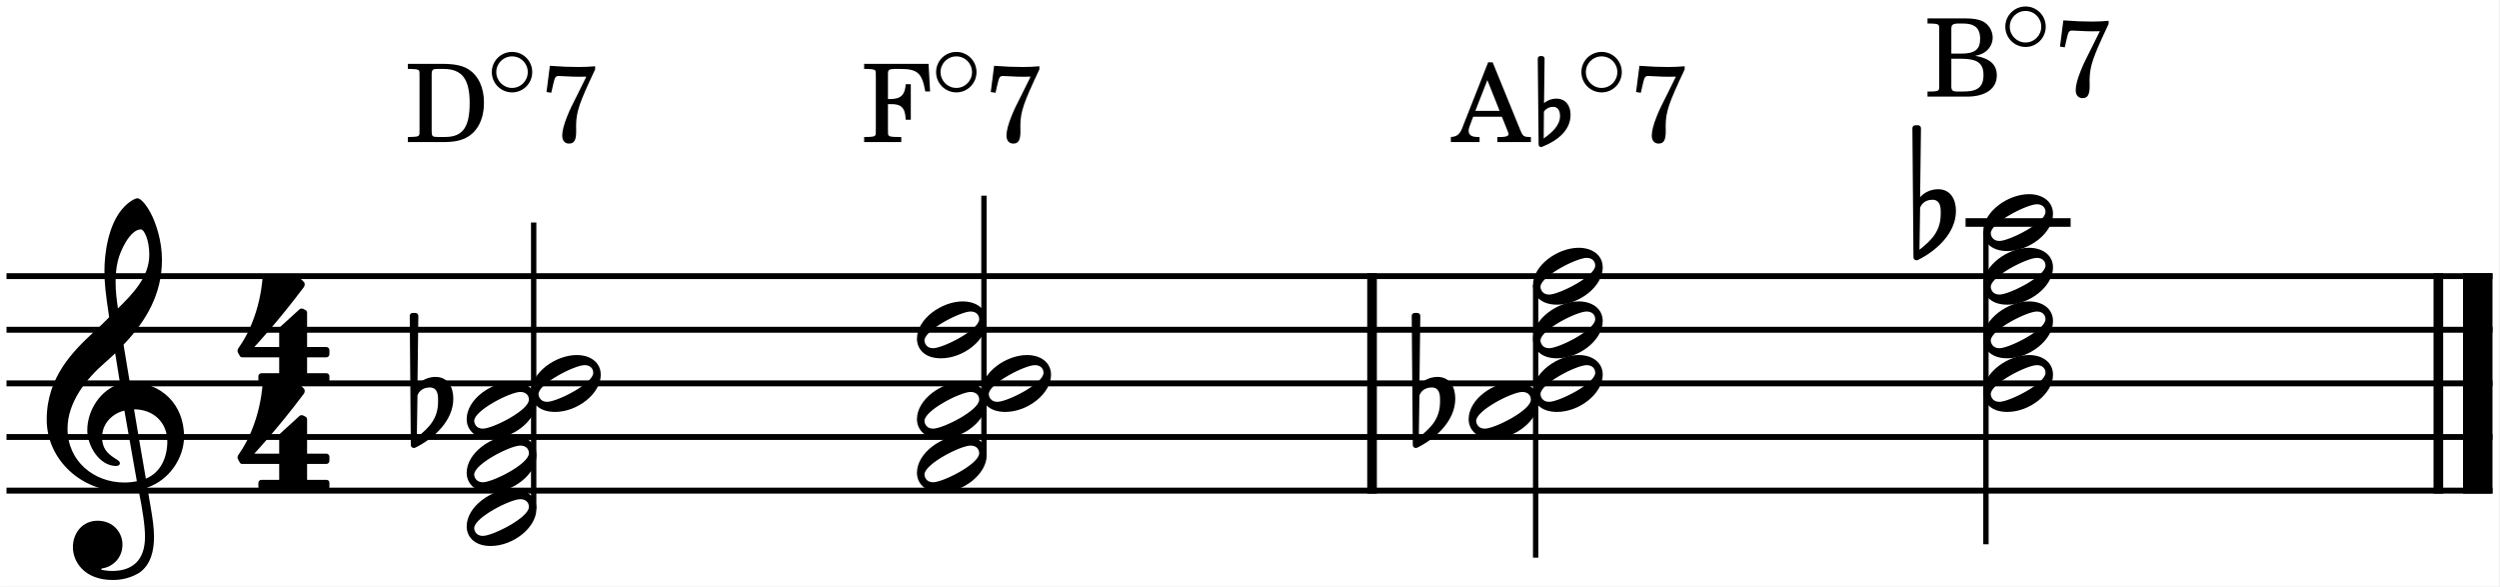
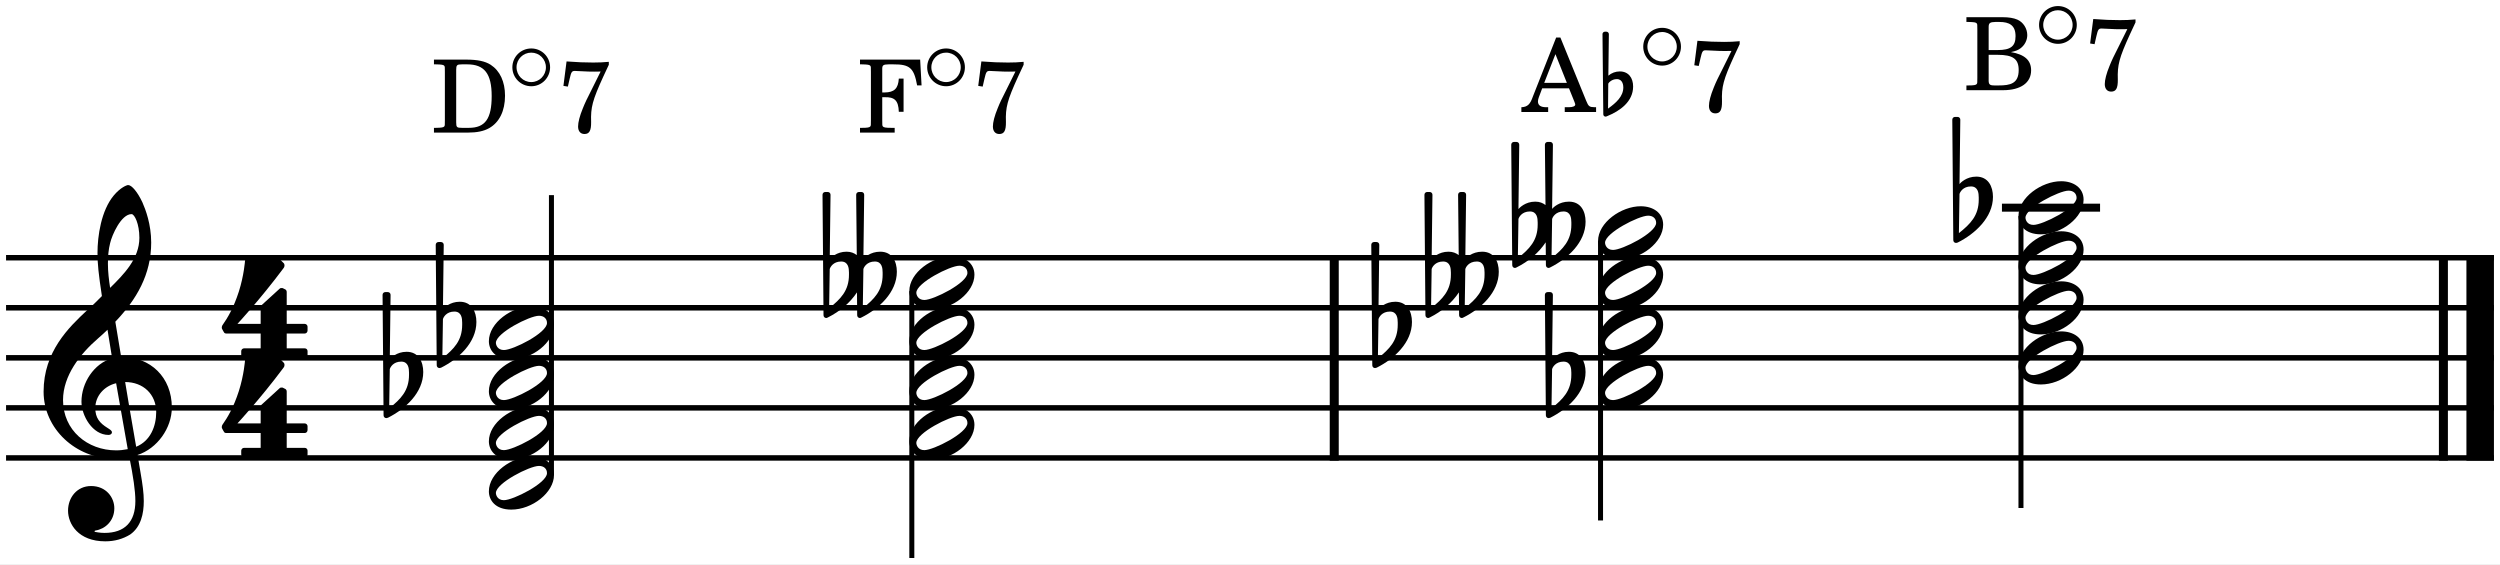
- <svg xmlns="http://www.w3.org/2000/svg" width="81.583mm" height="19.135mm" viewBox="0 0 3854.31 904.031" version="1.2" baseProfile="full">
-   <path class="" fill="#ffffff" fill-rule="evenodd" d="M0,0 L3854.31,0 L3854.31,904.031 L0,904.031 L0,0 " />
-   <polyline class="StaffLines" fill="none" stroke="#000000" stroke-width="9.09" stroke-linejoin="bevel" points="10,425.72 3844.31,425.72" />
-   <polyline class="StaffLines" fill="none" stroke="#000000" stroke-width="9.09" stroke-linejoin="bevel" points="10,508.398 3844.31,508.398" />
-   <polyline class="StaffLines" fill="none" stroke="#000000" stroke-width="9.09" stroke-linejoin="bevel" points="10,591.075 3844.31,591.075" />
-   <polyline class="StaffLines" fill="none" stroke="#000000" stroke-width="9.09" stroke-linejoin="bevel" points="10,673.752 3844.31,673.752" />
-   <polyline class="StaffLines" fill="none" stroke="#000000" stroke-width="9.09" stroke-linejoin="bevel" points="10,756.429 3844.31,756.429" />
-   <polyline class="BarLine" fill="none" stroke="#000000" stroke-width="14.88" stroke-linejoin="bevel" points="3760.81,421.173 3760.81,760.976" />
-   <polyline class="BarLine" fill="none" stroke="#000000" stroke-width="45.47" stroke-linejoin="bevel" points="3821.57,421.173 3821.57,760.976" />
-   <polyline class="BarLine" fill="none" stroke="#000000" stroke-width="14.88" stroke-linejoin="bevel" points="2116.17,421.173 2116.17,760.976" />
+ <svg xmlns="http://www.w3.org/2000/svg" width="87.411mm" height="19.723mm" viewBox="0 0 4129.65 931.783" version="1.2" baseProfile="full">
+   <path class="" fill="#ffffff" fill-rule="evenodd" d="M0,0 L4129.65,0 L4129.65,931.783 L0,931.783 L0,0 " />
+   <polyline class="StaffLines" fill="none" stroke="#000000" stroke-width="9.09" stroke-linejoin="bevel" points="10,425.72 4119.65,425.72" />
+   <polyline class="StaffLines" fill="none" stroke="#000000" stroke-width="9.09" stroke-linejoin="bevel" points="10,508.398 4119.65,508.398" />
+   <polyline class="StaffLines" fill="none" stroke="#000000" stroke-width="9.09" stroke-linejoin="bevel" points="10,591.075 4119.65,591.075" />
+   <polyline class="StaffLines" fill="none" stroke="#000000" stroke-width="9.09" stroke-linejoin="bevel" points="10,673.752 4119.65,673.752" />
+   <polyline class="StaffLines" fill="none" stroke="#000000" stroke-width="9.09" stroke-linejoin="bevel" points="10,756.429 4119.65,756.429" />
+   <polyline class="BarLine" fill="none" stroke="#000000" stroke-width="14.88" stroke-linejoin="bevel" points="4036.15,421.173 4036.15,760.976" />
+   <polyline class="BarLine" fill="none" stroke="#000000" stroke-width="45.47" stroke-linejoin="bevel" points="4096.91,421.173 4096.91,760.976" />
+   <polyline class="BarLine" fill="none" stroke="#000000" stroke-width="14.88" stroke-linejoin="bevel" points="2203.98,421.173 2203.98,760.976" />
+   <path class="Accidental" d="M1402.37,453.819 C1402.37,479.968 1388.8,493.87 1369.6,509.096 L1370.59,444.551 C1371.25,441.572 1376.22,431.973 1389.46,431.973 C1401.37,431.973 1402.37,443.227 1402.37,450.178 L1402.37,453.819 M1457.98,453.819 C1457.98,479.968 1444.4,493.87 1425.21,509.096 L1426.2,444.551 C1426.86,441.572 1431.83,431.973 1445.07,431.973 C1456.98,431.973 1457.98,443.227 1457.98,450.178 L1457.98,453.819 M1454,415.754 C1437.45,415.754 1427.85,425.684 1426.2,427.67 L1427.52,321.75 C1427.52,319.102 1425.54,317.116 1422.89,317.116 L1418.92,317.116 C1416.27,317.116 1414.28,319.102 1414.28,321.75 L1415.28,421.381 C1410.97,418.071 1405.68,415.754 1398.4,415.754 C1381.85,415.754 1372.25,426.015 1370.59,428.001 L1371.92,321.75 C1371.92,319.102 1369.93,317.116 1367.28,317.116 L1363.31,317.116 C1360.66,317.116 1358.68,319.102 1358.68,321.75 L1360.33,520.681 C1360.33,523.329 1362.32,525.315 1364.96,525.315 C1365.63,525.315 1366.95,524.653 1367.61,524.322 C1386.81,514.723 1403.69,500.821 1415.61,482.947 L1415.94,520.681 C1415.94,523.329 1417.92,525.315 1420.57,525.315 C1421.23,525.315 1422.56,524.653 1423.22,524.322 C1451.69,510.089 1481.48,482.947 1481.48,448.854 C1481.48,431.642 1473.53,415.754 1454,415.754" />
+   <path class="Accidental" d="M3268.6,329.803 C3268.6,355.952 3255.03,369.854 3235.83,385.08 L3236.83,320.535 C3237.49,317.556 3242.45,307.957 3255.69,307.957 C3267.61,307.957 3268.6,319.211 3268.6,326.162 L3268.6,329.803 M3264.63,291.738 C3248.08,291.738 3238.48,301.999 3236.83,303.985 L3238.15,197.734 C3238.15,195.086 3236.16,193.1 3233.52,193.1 L3229.54,193.1 C3226.9,193.1 3224.91,195.086 3224.91,197.734 L3226.57,396.665 C3226.57,399.313 3228.55,401.299 3231.2,401.299 C3231.86,401.299 3233.19,400.968 3233.85,400.637 C3262.31,386.404 3292.1,359.262 3292.1,325.169 C3292.1,307.957 3284.16,291.738 3264.63,291.738" />
+   <path class="Accidental" d="M2540.04,371.142 C2540.04,397.291 2526.47,411.193 2507.28,426.419 L2508.27,361.874 C2508.93,358.895 2513.9,349.296 2527.14,349.296 C2539.05,349.296 2540.04,360.55 2540.04,367.501 L2540.04,371.142 M2595.65,371.142 C2595.65,397.291 2582.08,411.193 2562.88,426.419 L2563.88,361.874 C2564.54,358.895 2569.5,349.296 2582.74,349.296 C2594.66,349.296 2595.65,360.55 2595.65,367.501 L2595.65,371.142 M2591.68,333.077 C2575.13,333.077 2565.53,343.007 2563.88,344.993 L2565.2,239.073 C2565.2,236.425 2563.21,234.439 2560.57,234.439 L2556.59,234.439 C2553.95,234.439 2551.96,236.425 2551.96,239.073 L2552.95,338.704 C2548.65,335.394 2543.35,333.077 2536.07,333.077 C2519.52,333.077 2509.92,343.338 2508.27,345.324 L2509.59,239.073 C2509.59,236.425 2507.61,234.439 2504.96,234.439 L2500.99,234.439 C2498.34,234.439 2496.35,236.425 2496.35,239.073 L2498.01,438.004 C2498.01,440.652 2499.99,442.638 2502.64,442.638 C2503.3,442.638 2504.63,441.976 2505.29,441.645 C2524.49,432.046 2541.37,418.144 2553.28,400.27 L2553.62,438.004 C2553.62,440.652 2555.6,442.638 2558.25,442.638 C2558.91,442.638 2560.24,441.976 2560.9,441.645 C2589.36,427.412 2619.15,400.27 2619.15,366.177 C2619.15,348.965 2611.21,333.077 2591.68,333.077" />
+   <path class="Accidental" d="M2396.67,453.819 C2396.67,479.968 2383.1,493.87 2363.9,509.096 L2364.89,444.551 C2365.55,441.572 2370.52,431.973 2383.76,431.973 C2395.67,431.973 2396.67,443.227 2396.67,450.178 L2396.67,453.819 M2452.27,453.819 C2452.27,479.968 2438.7,493.87 2419.51,509.096 L2420.5,444.551 C2421.16,441.572 2426.13,431.973 2439.37,431.973 C2451.28,431.973 2452.27,443.227 2452.27,450.178 L2452.27,453.819 M2448.3,415.754 C2431.75,415.754 2422.15,425.684 2420.5,427.67 L2421.82,321.75 C2421.82,319.102 2419.84,317.116 2417.19,317.116 L2413.22,317.116 C2410.57,317.116 2408.58,319.102 2408.58,321.75 L2409.58,421.381 C2405.27,418.071 2399.98,415.754 2392.69,415.754 C2376.14,415.754 2366.55,426.015 2364.89,428.001 L2366.21,321.75 C2366.21,319.102 2364.23,317.116 2361.58,317.116 L2357.61,317.116 C2354.96,317.116 2352.97,319.102 2352.97,321.75 L2354.63,520.681 C2354.63,523.329 2356.62,525.315 2359.26,525.315 C2359.93,525.315 2361.25,524.653 2361.91,524.322 C2381.11,514.723 2397.99,500.821 2409.91,482.947 L2410.24,520.681 C2410.24,523.329 2412.22,525.315 2414.87,525.315 C2415.53,525.315 2416.86,524.653 2417.52,524.322 C2445.99,510.089 2475.78,482.947 2475.78,448.854 C2475.78,431.642 2467.83,415.754 2448.3,415.754" />
+   <path class="Accidental" d="M2308.86,536.496 C2308.86,562.645 2295.28,576.547 2276.09,591.773 L2277.08,527.228 C2277.74,524.249 2282.71,514.65 2295.95,514.65 C2307.86,514.65 2308.86,525.904 2308.86,532.855 L2308.86,536.496 M2304.88,498.431 C2288.33,498.431 2278.73,508.692 2277.08,510.678 L2278.4,404.427 C2278.4,401.779 2276.42,399.793 2273.77,399.793 L2269.8,399.793 C2267.15,399.793 2265.16,401.779 2265.16,404.427 L2266.82,603.358 C2266.82,606.006 2268.8,607.992 2271.45,607.992 C2272.11,607.992 2273.44,607.661 2274.1,607.33 C2302.57,593.097 2332.36,565.955 2332.36,531.862 C2332.36,514.65 2324.41,498.431 2304.88,498.431" />
+   <path class="Accidental" d="M2595.61,619.173 C2595.61,645.322 2582.04,659.224 2562.84,674.45 L2563.83,609.905 C2564.5,606.926 2569.46,597.327 2582.7,597.327 C2594.62,597.327 2595.61,608.581 2595.61,615.532 L2595.61,619.173 M2591.64,581.108 C2575.09,581.108 2565.49,591.369 2563.83,593.355 L2565.16,487.104 C2565.16,484.456 2563.17,482.47 2560.52,482.47 L2556.55,482.47 C2553.9,482.47 2551.92,484.456 2551.92,487.104 L2553.57,686.035 C2553.57,688.683 2555.56,690.669 2558.21,690.669 C2558.87,690.669 2560.19,690.338 2560.86,690.007 C2589.32,675.774 2619.11,648.632 2619.11,614.539 C2619.11,597.327 2611.17,581.108 2591.64,581.108" />
+   <path class="Accidental" d="M763.445,536.496 C763.445,562.645 749.874,576.547 730.676,591.773 L731.669,527.228 C732.331,524.249 737.296,514.65 750.536,514.65 C762.452,514.65 763.445,525.904 763.445,532.855 L763.445,536.496 M759.473,498.431 C742.923,498.431 733.324,508.692 731.669,510.678 L732.993,404.427 C732.993,401.779 731.007,399.793 728.359,399.793 L724.387,399.793 C721.739,399.793 719.753,401.779 719.753,404.427 L721.408,603.358 C721.408,606.006 723.394,607.992 726.042,607.992 C726.704,607.992 728.028,607.661 728.69,607.33 C757.156,593.097 786.946,565.955 786.946,531.862 C786.946,514.65 779.002,498.431 759.473,498.431" />
  <path class="Accidental" d="M675.634,619.173 C675.634,645.322 662.063,659.224 642.865,674.45 L643.858,609.905 C644.52,606.926 649.485,597.327 662.725,597.327 C674.641,597.327 675.634,608.581 675.634,615.532 L675.634,619.173 M671.662,581.108 C655.112,581.108 645.513,591.369 643.858,593.355 L645.182,487.104 C645.182,484.456 643.196,482.47 640.548,482.47 L636.576,482.47 C633.928,482.47 631.942,484.456 631.942,487.104 L633.597,686.035 C633.597,688.683 635.583,690.669 638.231,690.669 C638.893,690.669 640.217,690.338 640.879,690.007 C669.345,675.774 699.135,648.632 699.135,614.539 C699.135,597.327 691.191,581.108 671.662,581.108" />
-   <path class="Accidental" d="M2993.26,329.803 C2993.26,355.952 2979.69,369.854 2960.49,385.08 L2961.49,320.535 C2962.15,317.556 2967.11,307.957 2980.35,307.957 C2992.27,307.957 2993.26,319.211 2993.26,326.162 L2993.26,329.803 M2989.29,291.738 C2972.74,291.738 2963.14,301.999 2961.49,303.985 L2962.81,197.734 C2962.81,195.086 2960.82,193.1 2958.18,193.1 L2954.2,193.1 C2951.56,193.1 2949.57,195.086 2949.57,197.734 L2951.22,396.665 C2951.22,399.313 2953.21,401.299 2955.86,401.299 C2956.52,401.299 2957.84,400.968 2958.51,400.637 C2986.97,386.404 3016.76,359.262 3016.76,325.169 C3016.76,307.957 3008.82,291.738 2989.29,291.738" />
-   <path class="Accidental" d="M2221.04,619.173 C2221.04,645.322 2207.47,659.224 2188.27,674.45 L2189.27,609.905 C2189.93,606.926 2194.89,597.327 2208.13,597.327 C2220.05,597.327 2221.04,608.581 2221.04,615.532 L2221.04,619.173 M2217.07,581.108 C2200.52,581.108 2190.92,591.369 2189.27,593.355 L2190.59,487.104 C2190.59,484.456 2188.61,482.47 2185.96,482.47 L2181.99,482.47 C2179.34,482.47 2177.35,484.456 2177.35,487.104 L2179.01,686.035 C2179.01,688.683 2180.99,690.669 2183.64,690.669 C2184.3,690.669 2185.63,690.338 2186.29,690.007 C2214.75,675.774 2244.54,648.632 2244.54,614.539 C2244.54,597.327 2236.6,581.108 2217.07,581.108" />
-   <polyline class="LedgerLine" fill="none" stroke="#000000" stroke-width="13.23" stroke-linejoin="bevel" points="3031.59,343.043 3193.65,343.043" />
-   <polyline class="Stem" fill="none" stroke="#000000" stroke-width="8.27" stroke-linejoin="bevel" points="823.1,784.539 823.1,343.043" />
-   <polyline class="Stem" fill="none" stroke="#000000" stroke-width="8.27" stroke-linejoin="bevel" points="2368.52,439.61 2368.52,859.776" />
-   <polyline class="Stem" fill="none" stroke="#000000" stroke-width="8.27" stroke-linejoin="bevel" points="1517.59,701.862 1517.59,301.705" />
-   <polyline class="Stem" fill="none" stroke="#000000" stroke-width="8.27" stroke-linejoin="bevel" points="3063.01,356.933 3063.01,839.106" />
-   <path class="Note" d="M1439.07,743.557 C1428.14,743.557 1425.83,734.62 1425.83,731.641 C1425.83,715.422 1481.43,686.956 1496.99,686.956 C1504.94,686.956 1510.23,691.59 1510.23,698.872 C1510.23,715.422 1454.29,743.557 1439.07,743.557 M1484.74,671.399 C1452.64,671.399 1414.24,698.21 1414.24,728.993 C1414.24,743.226 1424.5,759.114 1451.31,759.114 C1485.74,759.114 1521.82,730.979 1521.82,701.851 C1521.82,682.322 1505.27,671.399 1484.74,671.399" />
-   <path class="Note" d="M1439.07,660.879 C1428.14,660.879 1425.83,651.942 1425.83,648.963 C1425.83,632.744 1481.43,604.278 1496.99,604.278 C1504.94,604.278 1510.23,608.912 1510.23,616.194 C1510.23,632.744 1454.29,660.879 1439.07,660.879 M1484.74,588.721 C1452.64,588.721 1414.24,615.532 1414.24,646.315 C1414.24,660.548 1424.5,676.436 1451.31,676.436 C1485.74,676.436 1521.82,648.301 1521.82,619.173 C1521.82,599.644 1505.27,588.721 1484.74,588.721" />
-   <path class="Note" d="M1538.28,619.541 C1527.36,619.541 1525.04,610.604 1525.04,607.625 C1525.04,591.406 1580.65,562.94 1596.2,562.94 C1604.15,562.94 1609.44,567.574 1609.44,574.856 C1609.44,591.406 1553.51,619.541 1538.28,619.541 M1583.96,547.383 C1551.85,547.383 1513.45,574.194 1513.45,604.977 C1513.45,619.21 1523.72,635.098 1550.53,635.098 C1584.95,635.098 1621.03,606.963 1621.03,577.835 C1621.03,558.306 1604.48,547.383 1583.96,547.383" />
-   <path class="Note" d="M1439.07,536.864 C1428.14,536.864 1425.83,527.927 1425.83,524.948 C1425.83,508.729 1481.43,480.263 1496.99,480.263 C1504.94,480.263 1510.23,484.897 1510.23,492.179 C1510.23,508.729 1454.29,536.864 1439.07,536.864 M1484.74,464.706 C1452.64,464.706 1414.24,491.517 1414.24,522.3 C1414.24,536.533 1424.5,552.421 1451.31,552.421 C1485.74,552.421 1521.82,524.286 1521.82,495.158 C1521.82,475.629 1505.27,464.706 1484.74,464.706" />
-   <path class="Note" d="M843.791,619.541 C832.868,619.541 830.551,610.604 830.551,607.625 C830.551,591.406 886.159,562.94 901.716,562.94 C909.66,562.94 914.956,567.574 914.956,574.856 C914.956,591.406 859.017,619.541 843.791,619.541 M889.469,547.383 C857.362,547.383 818.966,574.194 818.966,604.977 C818.966,619.21 829.227,635.098 856.038,635.098 C890.462,635.098 926.541,606.963 926.541,577.835 C926.541,558.306 909.991,547.383 889.469,547.383" />
-   <path class="Note" d="M744.578,660.879 C733.655,660.879 731.338,651.942 731.338,648.963 C731.338,632.744 786.946,604.278 802.503,604.278 C810.447,604.278 815.743,608.912 815.743,616.194 C815.743,632.744 759.804,660.879 744.578,660.879 M790.256,588.721 C758.149,588.721 719.753,615.532 719.753,646.315 C719.753,660.548 730.014,676.436 756.825,676.436 C791.249,676.436 827.328,648.301 827.328,619.173 C827.328,599.644 810.778,588.721 790.256,588.721" />
-   <path class="Note" d="M2289.99,660.879 C2279.07,660.879 2276.75,651.942 2276.75,648.963 C2276.75,632.744 2332.36,604.278 2347.91,604.278 C2355.86,604.278 2361.15,608.912 2361.15,616.194 C2361.15,632.744 2305.21,660.879 2289.99,660.879 M2335.67,588.721 C2303.56,588.721 2265.16,615.532 2265.16,646.315 C2265.16,660.548 2275.42,676.436 2302.24,676.436 C2336.66,676.436 2372.74,648.301 2372.74,619.173 C2372.74,599.644 2356.19,588.721 2335.67,588.721" />
-   <path class="Note" d="M744.578,743.557 C733.655,743.557 731.338,734.62 731.338,731.641 C731.338,715.422 786.946,686.956 802.503,686.956 C810.447,686.956 815.743,691.59 815.743,698.872 C815.743,715.422 759.804,743.557 744.578,743.557 M790.256,671.399 C758.149,671.399 719.753,698.21 719.753,728.993 C719.753,743.226 730.014,759.114 756.825,759.114 C791.249,759.114 827.328,730.979 827.328,701.851 C827.328,682.322 810.778,671.399 790.256,671.399" />
-   <path class="Note" d="M2389.21,619.541 C2378.29,619.541 2375.97,610.604 2375.97,607.625 C2375.97,591.406 2431.58,562.94 2447.14,562.94 C2455.08,562.94 2460.38,567.574 2460.38,574.856 C2460.38,591.406 2404.44,619.541 2389.21,619.541 M2434.89,547.383 C2402.79,547.383 2364.39,574.194 2364.39,604.977 C2364.39,619.21 2374.65,635.098 2401.46,635.098 C2435.89,635.098 2471.96,606.963 2471.96,577.835 C2471.96,558.306 2455.41,547.383 2434.89,547.383" />
-   <path class="Note" d="M2389.21,536.864 C2378.29,536.864 2375.97,527.927 2375.97,524.948 C2375.97,508.729 2431.58,480.263 2447.14,480.263 C2455.08,480.263 2460.38,484.897 2460.38,492.179 C2460.38,508.729 2404.44,536.864 2389.21,536.864 M2434.89,464.706 C2402.79,464.706 2364.39,491.517 2364.39,522.3 C2364.39,536.533 2374.65,552.421 2401.46,552.421 C2435.89,552.421 2471.96,524.286 2471.96,495.158 C2471.96,475.629 2455.41,464.706 2434.89,464.706" />
-   <path class="Note" d="M2389.21,454.186 C2378.29,454.186 2375.97,445.249 2375.97,442.27 C2375.97,426.051 2431.58,397.585 2447.14,397.585 C2455.08,397.585 2460.38,402.219 2460.38,409.501 C2460.38,426.051 2404.44,454.186 2389.21,454.186 M2434.89,382.028 C2402.79,382.028 2364.39,408.839 2364.39,439.622 C2364.39,453.855 2374.65,469.743 2401.46,469.743 C2435.89,469.743 2471.96,441.608 2471.96,412.48 C2471.96,392.951 2455.41,382.028 2434.89,382.028" />
-   <path class="Note" d="M744.578,826.234 C733.655,826.234 731.338,817.297 731.338,814.318 C731.338,798.099 786.946,769.633 802.503,769.633 C810.447,769.633 815.743,774.267 815.743,781.549 C815.743,798.099 759.804,826.234 744.578,826.234 M790.256,754.076 C758.149,754.076 719.753,780.887 719.753,811.67 C719.753,825.903 730.014,841.791 756.825,841.791 C791.249,841.791 827.328,813.656 827.328,784.528 C827.328,764.999 810.778,754.076 790.256,754.076" />
-   <path class="Note" d="M3083.7,619.541 C3072.78,619.541 3070.46,610.604 3070.46,607.625 C3070.46,591.406 3126.07,562.94 3141.63,562.94 C3149.57,562.94 3154.87,567.574 3154.87,574.856 C3154.87,591.406 3098.93,619.541 3083.7,619.541 M3129.38,547.383 C3097.27,547.383 3058.88,574.194 3058.88,604.977 C3058.88,619.21 3069.14,635.098 3095.95,635.098 C3130.37,635.098 3166.45,606.963 3166.45,577.835 C3166.45,558.306 3149.9,547.383 3129.38,547.383" />
-   <path class="Note" d="M3083.7,536.864 C3072.78,536.864 3070.46,527.927 3070.46,524.948 C3070.46,508.729 3126.07,480.263 3141.63,480.263 C3149.57,480.263 3154.87,484.897 3154.87,492.179 C3154.87,508.729 3098.93,536.864 3083.7,536.864 M3129.38,464.706 C3097.27,464.706 3058.88,491.517 3058.88,522.3 C3058.88,536.533 3069.14,552.421 3095.95,552.421 C3130.37,552.421 3166.45,524.286 3166.45,495.158 C3166.45,475.629 3149.9,464.706 3129.38,464.706" />
-   <path class="Note" d="M3083.7,454.186 C3072.78,454.186 3070.46,445.249 3070.46,442.27 C3070.46,426.051 3126.07,397.585 3141.63,397.585 C3149.57,397.585 3154.87,402.219 3154.87,409.501 C3154.87,426.051 3098.93,454.186 3083.7,454.186 M3129.38,382.028 C3097.27,382.028 3058.88,408.839 3058.88,439.622 C3058.88,453.855 3069.14,469.743 3095.95,469.743 C3130.37,469.743 3166.45,441.608 3166.45,412.48 C3166.45,392.951 3149.9,382.028 3129.38,382.028" />
-   <path class="Note" d="M3083.7,371.509 C3072.78,371.509 3070.46,362.572 3070.46,359.593 C3070.46,343.374 3126.07,314.908 3141.63,314.908 C3149.57,314.908 3154.87,319.542 3154.87,326.824 C3154.87,343.374 3098.93,371.509 3083.7,371.509 M3129.38,299.351 C3097.27,299.351 3058.88,326.162 3058.88,356.945 C3058.88,371.178 3069.14,387.066 3095.95,387.066 C3130.37,387.066 3166.45,358.931 3166.45,329.803 C3166.45,310.274 3149.9,299.351 3129.38,299.351" />
+   <polyline class="LedgerLine" fill="none" stroke="#000000" stroke-width="13.23" stroke-linejoin="bevel" points="3306.93,343.043 3469,343.043" />
+   <polyline class="Stem" fill="none" stroke="#000000" stroke-width="8.27" stroke-linejoin="bevel" points="2643.86,398.272 2643.86,859.776" />
+   <polyline class="Stem" fill="none" stroke="#000000" stroke-width="8.27" stroke-linejoin="bevel" points="3338.35,356.933 3338.35,839.106" />
+   <polyline class="Stem" fill="none" stroke="#000000" stroke-width="8.27" stroke-linejoin="bevel" points="910.911,784.539 910.911,322.374" />
+   <polyline class="Stem" fill="none" stroke="#000000" stroke-width="8.27" stroke-linejoin="bevel" points="1506.19,480.949 1506.19,921.783" />
+   <path class="Note" d="M1526.88,743.557 C1515.96,743.557 1513.64,734.62 1513.64,731.641 C1513.64,715.422 1569.25,686.956 1584.8,686.956 C1592.75,686.956 1598.04,691.59 1598.04,698.872 C1598.04,715.422 1542.1,743.557 1526.88,743.557 M1572.56,671.399 C1540.45,671.399 1502.05,698.21 1502.05,728.993 C1502.05,743.226 1512.31,759.114 1539.13,759.114 C1573.55,759.114 1609.63,730.979 1609.63,701.851 C1609.63,682.322 1593.08,671.399 1572.56,671.399" />
+   <path class="Note" d="M2664.55,660.879 C2653.63,660.879 2651.31,651.942 2651.31,648.963 C2651.31,632.744 2706.92,604.278 2722.48,604.278 C2730.42,604.278 2735.72,608.912 2735.72,616.194 C2735.72,632.744 2679.78,660.879 2664.55,660.879 M2710.23,588.721 C2678.13,588.721 2639.73,615.532 2639.73,646.315 C2639.73,660.548 2649.99,676.436 2676.8,676.436 C2711.23,676.436 2747.3,648.301 2747.3,619.173 C2747.3,599.644 2730.75,588.721 2710.23,588.721" />
+   <path class="Note" d="M832.39,578.202 C821.467,578.202 819.15,569.265 819.15,566.286 C819.15,550.067 874.758,521.601 890.315,521.601 C898.259,521.601 903.555,526.235 903.555,533.517 C903.555,550.067 847.616,578.202 832.39,578.202 M878.068,506.044 C845.961,506.044 807.565,532.855 807.565,563.638 C807.565,577.871 817.826,593.759 844.637,593.759 C879.061,593.759 915.14,565.624 915.14,536.496 C915.14,516.967 898.59,506.044 878.068,506.044" />
+   <path class="Note" d="M2664.55,578.202 C2653.63,578.202 2651.31,569.265 2651.31,566.286 C2651.31,550.067 2706.92,521.601 2722.48,521.601 C2730.42,521.601 2735.72,526.235 2735.72,533.517 C2735.72,550.067 2679.78,578.202 2664.55,578.202 M2710.23,506.044 C2678.13,506.044 2639.73,532.855 2639.73,563.638 C2639.73,577.871 2649.99,593.759 2676.8,593.759 C2711.23,593.759 2747.3,565.624 2747.3,536.496 C2747.3,516.967 2730.75,506.044 2710.23,506.044" />
+   <path class="Note" d="M832.39,660.879 C821.467,660.879 819.15,651.942 819.15,648.963 C819.15,632.744 874.758,604.278 890.315,604.278 C898.259,604.278 903.555,608.912 903.555,616.194 C903.555,632.744 847.616,660.879 832.39,660.879 M878.068,588.721 C845.961,588.721 807.565,615.532 807.565,646.315 C807.565,660.548 817.826,676.436 844.637,676.436 C879.061,676.436 915.14,648.301 915.14,619.173 C915.14,599.644 898.59,588.721 878.068,588.721" />
+   <path class="Note" d="M2664.55,495.525 C2653.63,495.525 2651.31,486.588 2651.31,483.609 C2651.31,467.39 2706.92,438.924 2722.48,438.924 C2730.42,438.924 2735.72,443.558 2735.72,450.84 C2735.72,467.39 2679.78,495.525 2664.55,495.525 M2710.23,423.367 C2678.13,423.367 2639.73,450.178 2639.73,480.961 C2639.73,495.194 2649.99,511.082 2676.8,511.082 C2711.23,511.082 2747.3,482.947 2747.3,453.819 C2747.3,434.29 2730.75,423.367 2710.23,423.367" />
+   <path class="Note" d="M832.39,743.557 C821.467,743.557 819.15,734.62 819.15,731.641 C819.15,715.422 874.758,686.956 890.315,686.956 C898.259,686.956 903.555,691.59 903.555,698.872 C903.555,715.422 847.616,743.557 832.39,743.557 M878.068,671.399 C845.961,671.399 807.565,698.21 807.565,728.993 C807.565,743.226 817.826,759.114 844.637,759.114 C879.061,759.114 915.14,730.979 915.14,701.851 C915.14,682.322 898.59,671.399 878.068,671.399" />
+   <path class="Note" d="M2664.55,412.848 C2653.63,412.848 2651.31,403.911 2651.31,400.932 C2651.31,384.713 2706.92,356.247 2722.48,356.247 C2730.42,356.247 2735.72,360.881 2735.72,368.163 C2735.72,384.713 2679.78,412.848 2664.55,412.848 M2710.23,340.69 C2678.13,340.69 2639.73,367.501 2639.73,398.284 C2639.73,412.517 2649.99,428.405 2676.8,428.405 C2711.23,428.405 2747.3,400.27 2747.3,371.142 C2747.3,351.613 2730.75,340.69 2710.23,340.69" />
+   <path class="Note" d="M832.39,826.234 C821.467,826.234 819.15,817.297 819.15,814.318 C819.15,798.099 874.758,769.633 890.315,769.633 C898.259,769.633 903.555,774.267 903.555,781.549 C903.555,798.099 847.616,826.234 832.39,826.234 M878.068,754.076 C845.961,754.076 807.565,780.887 807.565,811.67 C807.565,825.903 817.826,841.791 844.637,841.791 C879.061,841.791 915.14,813.656 915.14,784.528 C915.14,764.999 898.59,754.076 878.068,754.076" />
+   <path class="Note" d="M1526.88,495.525 C1515.96,495.525 1513.64,486.588 1513.64,483.609 C1513.64,467.39 1569.25,438.924 1584.8,438.924 C1592.75,438.924 1598.04,443.558 1598.04,450.84 C1598.04,467.39 1542.1,495.525 1526.88,495.525 M1572.56,423.367 C1540.45,423.367 1502.05,450.178 1502.05,480.961 C1502.05,495.194 1512.31,511.082 1539.13,511.082 C1573.55,511.082 1609.63,482.947 1609.63,453.819 C1609.63,434.29 1593.08,423.367 1572.56,423.367" />
+   <path class="Note" d="M1526.88,578.202 C1515.96,578.202 1513.64,569.265 1513.64,566.286 C1513.64,550.067 1569.25,521.601 1584.8,521.601 C1592.75,521.601 1598.04,526.235 1598.04,533.517 C1598.04,550.067 1542.1,578.202 1526.88,578.202 M1572.56,506.044 C1540.45,506.044 1502.05,532.855 1502.05,563.638 C1502.05,577.871 1512.31,593.759 1539.13,593.759 C1573.55,593.759 1609.63,565.624 1609.63,536.496 C1609.63,516.967 1593.08,506.044 1572.56,506.044" />
+   <path class="Note" d="M3359.04,619.541 C3348.12,619.541 3345.8,610.604 3345.8,607.625 C3345.8,591.406 3401.41,562.94 3416.97,562.94 C3424.91,562.94 3430.21,567.574 3430.21,574.856 C3430.21,591.406 3374.27,619.541 3359.04,619.541 M3404.72,547.383 C3372.61,547.383 3334.22,574.194 3334.22,604.977 C3334.22,619.21 3344.48,635.098 3371.29,635.098 C3405.71,635.098 3441.79,606.963 3441.79,577.835 C3441.79,558.306 3425.24,547.383 3404.72,547.383" />
+   <path class="Note" d="M3359.04,536.864 C3348.12,536.864 3345.8,527.927 3345.8,524.948 C3345.8,508.729 3401.41,480.263 3416.97,480.263 C3424.91,480.263 3430.21,484.897 3430.21,492.179 C3430.21,508.729 3374.27,536.864 3359.04,536.864 M3404.72,464.706 C3372.61,464.706 3334.22,491.517 3334.22,522.3 C3334.22,536.533 3344.48,552.421 3371.29,552.421 C3405.71,552.421 3441.79,524.286 3441.79,495.158 C3441.79,475.629 3425.24,464.706 3404.72,464.706" />
+   <path class="Note" d="M3359.04,454.186 C3348.12,454.186 3345.8,445.249 3345.8,442.27 C3345.8,426.051 3401.41,397.585 3416.97,397.585 C3424.91,397.585 3430.21,402.219 3430.21,409.501 C3430.21,426.051 3374.27,454.186 3359.04,454.186 M3404.72,382.028 C3372.61,382.028 3334.22,408.839 3334.22,439.622 C3334.22,453.855 3344.48,469.743 3371.29,469.743 C3405.71,469.743 3441.79,441.608 3441.79,412.48 C3441.79,392.951 3425.24,382.028 3404.72,382.028" />
+   <path class="Note" d="M3359.04,371.509 C3348.12,371.509 3345.8,362.572 3345.8,359.593 C3345.8,343.374 3401.41,314.908 3416.97,314.908 C3424.91,314.908 3430.21,319.542 3430.21,326.824 C3430.21,343.374 3374.27,371.509 3359.04,371.509 M3404.72,299.351 C3372.61,299.351 3334.22,326.162 3334.22,356.945 C3334.22,371.178 3344.48,387.066 3371.29,387.066 C3405.71,387.066 3441.79,358.931 3441.79,329.803 C3441.79,310.274 3425.24,299.351 3404.72,299.351" />
+   <path class="Note" d="M1526.88,660.879 C1515.96,660.879 1513.64,651.942 1513.64,648.963 C1513.64,632.744 1569.25,604.278 1584.8,604.278 C1592.75,604.278 1598.04,608.912 1598.04,616.194 C1598.04,632.744 1542.1,660.879 1526.88,660.879 M1572.56,588.721 C1540.45,588.721 1502.05,615.532 1502.05,646.315 C1502.05,660.548 1512.31,676.436 1539.13,676.436 C1573.55,676.436 1609.63,648.301 1609.63,619.173 C1609.63,599.644 1593.08,588.721 1572.56,588.721" />
  <path class="Clef" d="M211.028,741.938 C204.408,743.262 198.119,743.924 191.83,743.924 C144.497,743.924 104.115,710.824 104.115,660.843 C104.115,620.461 132.581,584.382 161.709,559.226 C167.336,554.261 172.632,549.627 177.597,544.662 C180.576,562.536 182.893,578.093 185.21,591.664 C155.089,600.601 134.567,632.377 134.567,663.491 C134.567,686.661 152.772,718.437 179.252,718.437 C181.9,718.437 184.879,717.113 184.879,714.134 C184.879,711.155 181.569,709.5 177.597,706.852 C164.688,698.908 157.406,690.302 157.406,674.083 C157.406,653.892 172.301,637.673 191.83,633.039 L211.028,741.938 M181.9,401.67 C184.879,388.43 200.105,353.675 217.317,353.675 C222.282,353.675 230.226,369.894 230.226,392.733 C230.226,427.157 204.739,452.975 181.9,475.483 C179.914,462.243 178.259,449.334 178.259,435.432 C178.259,423.185 179.252,411.931 181.9,401.67 M258.03,680.703 C258.03,704.204 248.431,728.367 224.93,737.966 C217.979,698.246 209.042,645.617 206.725,631.053 C236.515,631.053 258.03,651.244 258.03,680.703 M112.39,843.555 C112.39,865.401 129.271,894.198 173.956,894.198 C189.513,894.198 203.084,890.226 215,882.944 C232.874,870.366 237.508,848.52 237.508,827.667 C237.508,814.758 235.522,799.863 232.212,780.996 C231.219,774.376 229.233,764.446 227.247,751.537 C259.685,740.945 283.848,707.183 283.848,673.09 C283.848,623.109 248.431,589.347 200.105,589.347 C196.795,569.487 193.485,549.958 190.506,531.422 C225.592,494.681 249.755,453.306 249.755,400.677 C249.755,370.556 240.487,346.062 235.191,334.146 C227.247,317.265 217.648,305.68 211.69,305.68 C209.373,305.68 199.112,309.652 188.189,322.561 C167.005,347.717 161.047,390.085 161.047,417.889 C161.047,435.763 162.702,451.982 168.329,489.054 C167.998,489.385 150.786,506.928 143.835,512.555 C113.714,540.69 72.008,580.741 72.008,646.941 C72.008,708.838 125.961,757.495 187.527,757.495 C197.126,757.495 206.063,756.502 213.676,755.178 C219.965,786.954 223.606,810.124 223.606,827.667 C223.606,862.091 206.063,880.296 172.632,880.296 C164.688,880.296 157.737,878.641 157.075,878.641 C156.744,878.31 156.082,877.979 156.082,877.648 C156.082,876.986 156.744,876.655 157.737,876.324 C173.294,874.007 188.851,860.767 188.851,839.583 C188.851,821.709 175.28,802.842 150.455,802.842 C127.285,802.842 112.39,821.709 112.39,843.555" />
  <path class="TimeSig" d="M430.583,550.92 L430.583,575.414 L403.11,575.414 C400.793,575.414 398.476,577.4 398.476,580.048 L398.476,586.337 C398.476,588.985 400.793,590.971 403.11,590.971 L503.403,590.971 C506.051,590.971 508.037,588.985 508.037,586.337 L508.037,580.048 C508.037,577.4 506.051,575.414 503.403,575.414 L473.613,575.414 L473.613,550.92 L503.403,550.92 C506.051,550.92 508.037,548.603 508.037,545.955 L508.037,539.666 C508.037,537.349 506.051,535.032 503.403,535.032 L473.613,535.032 L473.613,482.403 C473.613,480.417 472.62,478.762 471.296,478.1 L467.324,476.114 C466.662,475.783 466.331,475.783 465.669,475.783 C464.345,475.783 463.021,475.783 462.028,476.776 L431.907,504.249 C430.914,505.242 430.583,506.566 430.583,507.89 L430.583,535.032 L392.187,535.032 C392.187,535.032 429.259,495.312 468.317,443.014 C469.641,441.359 469.972,439.704 469.972,438.38 C469.972,436.725 469.31,435.401 468.979,435.07 L461.697,427.788 C460.704,427.126 459.711,426.464 458.387,426.464 C456.401,426.464 411.716,426.464 409.068,426.464 C406.751,426.464 405.096,428.45 404.765,430.436 C404.765,430.436 403.11,454.93 394.504,481.741 C385.898,508.552 375.968,525.102 367.362,537.349 C367.362,537.349 366.369,539.004 366.369,540.99 C366.369,541.652 366.369,542.314 366.7,542.976 C367.693,545.293 370.01,548.934 370.01,548.934 C370.01,548.934 370.672,550.92 373.651,550.92 L430.583,550.92 " />
  <path class="TimeSig" d="M430.583,715.303 L430.583,739.797 L403.11,739.797 C400.793,739.797 398.476,741.783 398.476,744.431 L398.476,750.72 C398.476,753.368 400.793,755.354 403.11,755.354 L503.403,755.354 C506.051,755.354 508.037,753.368 508.037,750.72 L508.037,744.431 C508.037,741.783 506.051,739.797 503.403,739.797 L473.613,739.797 L473.613,715.303 L503.403,715.303 C506.051,715.303 508.037,712.986 508.037,710.338 L508.037,704.049 C508.037,701.732 506.051,699.415 503.403,699.415 L473.613,699.415 L473.613,646.786 C473.613,644.8 472.62,643.145 471.296,642.483 L467.324,640.497 C466.662,640.166 466.331,640.166 465.669,640.166 C464.345,640.166 463.021,640.166 462.028,641.159 L431.907,668.632 C430.914,669.625 430.583,670.949 430.583,672.273 L430.583,699.415 L392.187,699.415 C392.187,699.415 429.259,659.695 468.317,607.397 C469.641,605.742 469.972,604.087 469.972,602.763 C469.972,601.108 469.31,599.784 468.979,599.453 L461.697,592.171 C460.704,591.509 459.711,590.847 458.387,590.847 C456.401,590.847 411.716,590.847 409.068,590.847 C406.751,590.847 405.096,592.833 404.765,594.819 C404.765,594.819 403.11,619.313 394.504,646.124 C385.898,672.935 375.968,689.485 367.362,701.732 C367.362,701.732 366.369,703.387 366.369,705.373 C366.369,706.035 366.369,706.697 366.7,707.359 C367.693,709.676 370.01,713.317 370.01,713.317 C370.01,713.317 370.672,715.303 373.651,715.303 L430.583,715.303 " />
-   <path class="Harmony" d="M629.015,219.028 L685.127,219.028 C699.99,219.028 711.346,216.69 720.197,211.68 C737.064,202.161 746.416,183.123 746.416,158.073 C746.416,135.027 738.066,116.991 722.702,106.971 C713.517,101.126 701.159,98.454 682.121,98.454 L629.015,98.454 L629.015,106.303 L632.188,106.303 C641.54,106.47 644.713,106.971 646.049,108.641 C647.051,110.144 647.051,110.478 647.051,118.995 L647.051,198.487 C647.051,207.004 647.051,207.338 646.049,208.841 C644.713,210.511 641.54,211.012 632.188,211.179 L629.015,211.179 L629.015,219.028 M675.274,211.179 C666.757,211.179 665.755,210.177 665.755,201.994 L665.755,115.655 C665.755,107.472 666.924,106.303 675.274,106.303 L683.958,106.303 C712.515,106.303 724.372,121.834 724.372,158.741 C724.372,196.149 713.684,211.179 686.63,211.179 L675.274,211.179 " />
-   <path class="Harmony" d="M789.827,80.044 C772.48,80.044 758.536,93.905 758.536,111.169 C758.536,128.433 772.48,142.46 789.827,142.46 C807.008,142.46 820.869,128.433 820.869,111.169 C820.869,93.905 807.008,80.044 789.827,80.044 M789.744,135.571 C776.298,135.571 765.425,124.615 765.425,111.169 C765.425,97.723 776.298,86.933 789.744,86.933 C803.19,86.933 813.98,97.723 813.98,111.169 C813.98,124.615 803.19,135.571 789.744,135.571" />
-   <path class="Harmony" d="M842.884,141.874 L850.232,143.043 L853.238,129.85 C855.743,118.828 856.912,117.158 861.755,117.158 C862.59,117.158 863.926,117.158 865.429,117.325 C885.97,118.327 885.97,118.327 893.652,118.327 C895.823,118.327 899.664,118.327 904.34,118.16 L892.984,141.039 C880.626,165.588 879.123,168.594 874.948,178.948 C869.771,191.473 867.099,201.994 867.099,209.008 C867.099,216.69 871.107,221.366 877.62,221.366 C885.636,221.366 888.809,216.022 888.642,201.493 C887.807,177.445 890.813,165.755 908.682,126.677 C911.688,120.164 914.861,113.484 917.867,106.971 L917.867,102.128 C907.847,102.963 902.503,103.297 892.149,103.297 C877.62,103.297 866.097,102.796 848.061,101.46 L842.884,141.874 " />
-   <path class="Harmony" d="M1432.15,98.454 L1332.78,98.454 L1332.78,106.303 L1335.79,106.303 C1345.31,106.47 1348.48,106.971 1349.82,108.641 C1350.82,110.144 1350.82,110.478 1350.82,118.995 L1350.82,198.487 C1350.82,207.004 1350.82,207.338 1349.82,208.841 C1348.48,210.511 1345.31,211.179 1335.79,211.179 L1332.78,211.179 L1332.78,219.028 L1390.07,219.028 L1390.07,211.179 L1384.55,211.179 C1375.04,211.179 1371.86,210.511 1370.53,208.841 C1369.52,207.338 1369.52,206.837 1369.52,198.487 L1369.52,160.578 L1372.86,160.578 C1390.07,159.91 1396.24,166.089 1396.91,184.626 L1404.76,184.626 L1404.76,129.85 L1396.91,129.85 C1395.91,146.216 1389.4,152.562 1373.53,152.729 L1369.52,152.729 L1369.52,114.653 C1369.36,107.639 1371.03,106.47 1380.05,106.303 L1387.73,106.303 C1415.12,106.136 1421.96,112.315 1427.14,141.039 L1434.49,141.039 L1432.15,98.454 " />
-   <path class="Harmony" d="M1475.05,80.044 C1457.7,80.044 1443.76,93.905 1443.76,111.169 C1443.76,128.433 1457.7,142.46 1475.05,142.46 C1492.23,142.46 1506.09,128.433 1506.09,111.169 C1506.09,93.905 1492.23,80.044 1475.05,80.044 M1474.97,135.571 C1461.52,135.571 1450.65,124.615 1450.65,111.169 C1450.65,97.723 1461.52,86.933 1474.97,86.933 C1488.41,86.933 1499.2,97.723 1499.2,111.169 C1499.2,124.615 1488.41,135.571 1474.97,135.571" />
-   <path class="Harmony" d="M1528.09,141.874 L1535.44,143.043 L1538.45,129.85 C1540.95,118.828 1542.12,117.158 1546.96,117.158 C1547.8,117.158 1549.13,117.158 1550.64,117.325 C1571.18,118.327 1571.18,118.327 1578.86,118.327 C1581.03,118.327 1584.87,118.327 1589.55,118.16 L1578.19,141.039 C1565.83,165.588 1564.33,168.594 1560.16,178.948 C1554.98,191.473 1552.31,201.994 1552.31,209.008 C1552.31,216.69 1556.31,221.366 1562.83,221.366 C1570.84,221.366 1574.02,216.022 1573.85,201.493 C1573.01,177.445 1576.02,165.755 1593.89,126.677 C1596.9,120.164 1600.07,113.484 1603.07,106.971 L1603.07,102.128 C1593.05,102.963 1587.71,103.297 1577.36,103.297 C1562.83,103.297 1551.3,102.796 1533.27,101.46 L1528.09,141.874 " />
-   <path class="Harmony" d="M2302.22,96.116 L2295.2,96.116 L2256.79,193.477 C2252.28,206.503 2247.94,210.511 2238.42,211.179 L2237.75,211.179 L2237.75,219.028 L2282.01,219.028 L2282.01,211.179 L2278.67,211.179 C2269.65,211.179 2265.14,208.006 2265.14,201.66 C2265.14,199.489 2265.64,197.485 2266.64,194.646 L2272.16,179.95 L2316.41,179.95 L2325.43,202.328 C2326.43,205 2326.76,206.002 2326.76,206.837 C2326.76,209.509 2322.59,211.179 2316.41,211.179 L2309.4,211.179 L2309.4,219.028 L2361.17,219.028 L2361.17,211.179 L2358.83,211.179 C2350.14,211.012 2348.64,210.01 2344.8,200.491 L2302.22,96.116 M2294.03,123.504 L2312.9,170.932 L2275.5,170.932 L2294.03,123.504 " />
-   <path class="Harmony" d="M2382.43,212.348 C2381.93,212.682 2381.43,213.183 2380.93,213.517 L2381.26,172.268 C2381.6,171.433 2382.93,169.596 2385.44,167.926 C2387.44,166.423 2390.95,164.753 2395.46,164.753 C2405.31,164.753 2406.15,175.274 2406.15,178.447 C2406.15,193.644 2393.62,204.165 2382.43,212.348 M2400.3,152.061 C2393.46,152.061 2386.61,154.566 2381.43,159.075 L2382.27,90.438 C2382.27,88.267 2380.43,86.43 2378.26,86.43 L2375.75,86.43 C2373.75,86.43 2371.75,88.1 2371.75,90.271 L2373.08,222.869 C2373.08,225.04 2374.75,226.71 2376.92,226.71 C2377.59,226.71 2378.43,226.543 2379.09,226.042 C2379.09,226.042 2379.26,226.042 2379.59,225.875 C2400.64,217.358 2422.35,201.994 2422.35,176.944 C2422.35,163.083 2415,152.061 2400.3,152.061" />
-   <path class="Harmony" d="M2470.34,80.044 C2452.99,80.044 2439.05,93.905 2439.05,111.169 C2439.05,128.433 2452.99,142.46 2470.34,142.46 C2487.52,142.46 2501.38,128.433 2501.38,111.169 C2501.38,93.905 2487.52,80.044 2470.34,80.044 M2470.26,135.571 C2456.81,135.571 2445.94,124.615 2445.94,111.169 C2445.94,97.723 2456.81,86.933 2470.26,86.933 C2483.7,86.933 2494.49,97.723 2494.49,111.169 C2494.49,124.615 2483.7,135.571 2470.26,135.571" />
-   <path class="Harmony" d="M2523.4,141.874 L2530.74,143.043 L2533.75,129.85 C2536.25,118.828 2537.42,117.158 2542.27,117.158 C2543.1,117.158 2544.44,117.158 2545.94,117.325 C2566.48,118.327 2566.48,118.327 2574.16,118.327 C2576.33,118.327 2580.18,118.327 2584.85,118.16 L2573.5,141.039 C2561.14,165.588 2559.63,168.594 2555.46,178.948 C2550.28,191.473 2547.61,201.994 2547.61,209.008 C2547.61,216.69 2551.62,221.366 2558.13,221.366 C2566.15,221.366 2569.32,216.022 2569.15,201.493 C2568.32,177.445 2571.32,165.755 2589.19,126.677 C2592.2,120.164 2595.37,113.484 2598.38,106.971 L2598.38,102.128 C2588.36,102.963 2583.01,103.297 2572.66,103.297 C2558.13,103.297 2546.61,102.796 2528.57,101.46 L2523.4,141.874 " />
-   <path class="Harmony" d="M2972.9,28.41 L2972.9,36.259 L2975.91,36.259 C2985.43,36.426 2988.6,36.927 2989.93,38.597 C2990.94,40.1 2990.94,40.434 2990.94,48.951 L2990.94,128.443 C2990.94,136.96 2990.94,137.294 2989.93,138.797 C2988.6,140.467 2985.43,141.135 2975.91,141.135 L2972.9,141.135 L2972.9,148.984 L3033.52,148.984 C3062.41,148.984 3079.78,136.793 3079.78,116.252 C3079.78,99.552 3069.26,90.033 3046.38,86.025 C3054.4,84.355 3058.07,82.852 3062.41,79.679 C3069.26,74.502 3073.43,66.319 3073.43,57.969 C3073.43,47.114 3066.75,36.593 3057.07,32.418 C3051.06,29.746 3042.71,28.41 3032.85,28.41 L2972.9,28.41 M3009.64,82.685 L3009.64,44.609 C3009.64,38.096 3011.81,36.426 3020.66,36.259 L3027.34,36.259 C3043.71,36.259 3054.06,41.603 3054.06,59.806 C3054.06,76.339 3046.05,82.685 3024.5,82.685 L3009.64,82.685 M3009.64,90.534 L3024.34,90.534 C3049.89,90.534 3059.24,97.381 3059.24,115.751 C3059.24,138.129 3045.21,141.135 3026.34,141.135 L3019.33,141.135 C3010.98,141.135 3009.31,139.465 3009.64,130.614 L3009.64,90.534 " />
-   <path class="Harmony" d="M3124.19,10.001 C3106.84,10.001 3092.89,23.862 3092.89,41.126 C3092.89,58.39 3106.84,72.417 3124.19,72.417 C3141.37,72.417 3155.23,58.39 3155.23,41.126 C3155.23,23.862 3141.37,10.001 3124.19,10.001 M3124.1,65.528 C3110.66,65.528 3099.78,54.572 3099.78,41.126 C3099.78,27.68 3110.66,16.89 3124.1,16.89 C3137.55,16.89 3148.34,27.68 3148.34,41.126 C3148.34,54.572 3137.55,65.528 3124.1,65.528" />
-   <path class="Harmony" d="M3177.24,71.83 L3184.59,72.999 L3187.6,59.806 C3190.1,48.784 3191.27,47.114 3196.11,47.114 C3196.95,47.114 3198.29,47.114 3199.79,47.281 C3220.33,48.283 3220.33,48.283 3228.01,48.283 C3230.18,48.283 3234.02,48.283 3238.7,48.116 L3227.34,70.995 C3214.99,95.544 3213.48,98.55 3209.31,108.904 C3204.13,121.429 3201.46,131.95 3201.46,138.964 C3201.46,146.646 3205.47,151.322 3211.98,151.322 C3220,151.322 3223.17,145.978 3223,131.449 C3222.17,107.401 3225.17,95.711 3243.04,56.633 C3246.05,50.12 3249.22,43.44 3252.23,36.927 L3252.23,32.084 C3242.21,32.919 3236.86,33.253 3226.51,33.253 C3211.98,33.253 3200.46,32.752 3182.42,31.416 L3177.24,71.83 " />
+   <path class="Harmony" d="M716.827,219.028 L772.939,219.028 C787.802,219.028 799.158,216.69 808.009,211.68 C824.876,202.161 834.228,183.123 834.228,158.073 C834.228,135.027 825.878,116.991 810.514,106.971 C801.329,101.126 788.971,98.454 769.933,98.454 L716.827,98.454 L716.827,106.303 L720,106.303 C729.352,106.47 732.525,106.971 733.861,108.641 C734.863,110.144 734.863,110.478 734.863,118.995 L734.863,198.487 C734.863,207.004 734.863,207.338 733.861,208.841 C732.525,210.511 729.352,211.012 720,211.179 L716.827,211.179 L716.827,219.028 M763.086,211.179 C754.569,211.179 753.567,210.177 753.567,201.994 L753.567,115.655 C753.567,107.472 754.736,106.303 763.086,106.303 L771.77,106.303 C800.327,106.303 812.184,121.834 812.184,158.741 C812.184,196.149 801.496,211.179 774.442,211.179 L763.086,211.179 " />
+   <path class="Harmony" d="M877.639,80.044 C860.292,80.044 846.348,93.905 846.348,111.169 C846.348,128.433 860.292,142.46 877.639,142.46 C894.82,142.46 908.681,128.433 908.681,111.169 C908.681,93.905 894.82,80.044 877.639,80.044 M877.556,135.571 C864.11,135.571 853.237,124.615 853.237,111.169 C853.237,97.723 864.11,86.933 877.556,86.933 C891.002,86.933 901.792,97.723 901.792,111.169 C901.792,124.615 891.002,135.571 877.556,135.571" />
+   <path class="Harmony" d="M930.696,141.874 L938.044,143.043 L941.05,129.85 C943.555,118.828 944.724,117.158 949.567,117.158 C950.402,117.158 951.738,117.158 953.241,117.325 C973.782,118.327 973.782,118.327 981.464,118.327 C983.635,118.327 987.476,118.327 992.152,118.16 L980.796,141.039 C968.438,165.588 966.935,168.594 962.76,178.948 C957.583,191.473 954.911,201.994 954.911,209.008 C954.911,216.69 958.919,221.366 965.432,221.366 C973.448,221.366 976.621,216.022 976.454,201.493 C975.619,177.445 978.625,165.755 996.494,126.677 C999.5,120.164 1002.67,113.484 1005.68,106.971 L1005.68,102.128 C995.659,102.963 990.315,103.297 979.961,103.297 C965.432,103.297 953.909,102.796 935.873,101.46 L930.696,141.874 " />
+   <path class="Harmony" d="M1519.96,98.454 L1420.6,98.454 L1420.6,106.303 L1423.6,106.303 C1433.12,106.47 1436.29,106.971 1437.63,108.641 C1438.63,110.144 1438.63,110.478 1438.63,118.995 L1438.63,198.487 C1438.63,207.004 1438.63,207.338 1437.63,208.841 C1436.29,210.511 1433.12,211.179 1423.6,211.179 L1420.6,211.179 L1420.6,219.028 L1477.88,219.028 L1477.88,211.179 L1472.37,211.179 C1462.85,211.179 1459.67,210.511 1458.34,208.841 C1457.34,207.338 1457.34,206.837 1457.34,198.487 L1457.34,160.578 L1460.68,160.578 C1477.88,159.91 1484.06,166.089 1484.72,184.626 L1492.57,184.626 L1492.57,129.85 L1484.72,129.85 C1483.72,146.216 1477.21,152.562 1461.34,152.729 L1457.34,152.729 L1457.34,114.653 C1457.17,107.639 1458.84,106.47 1467.86,106.303 L1475.54,106.303 C1502.93,106.136 1509.77,112.315 1514.95,141.039 L1522.3,141.039 L1519.96,98.454 " />
+   <path class="Harmony" d="M1562.86,80.044 C1545.51,80.044 1531.57,93.905 1531.57,111.169 C1531.57,128.433 1545.51,142.46 1562.86,142.46 C1580.04,142.46 1593.9,128.433 1593.9,111.169 C1593.9,93.905 1580.04,80.044 1562.86,80.044 M1562.78,135.571 C1549.33,135.571 1538.46,124.615 1538.46,111.169 C1538.46,97.723 1549.33,86.933 1562.78,86.933 C1576.22,86.933 1587.01,97.723 1587.01,111.169 C1587.01,124.615 1576.22,135.571 1562.78,135.571" />
+   <path class="Harmony" d="M1615.9,141.874 L1623.25,143.043 L1626.26,129.85 C1628.76,118.828 1629.93,117.158 1634.77,117.158 C1635.61,117.158 1636.94,117.158 1638.45,117.325 C1658.99,118.327 1658.99,118.327 1666.67,118.327 C1668.84,118.327 1672.68,118.327 1677.36,118.16 L1666,141.039 C1653.64,165.588 1652.14,168.594 1647.97,178.948 C1642.79,191.473 1640.12,201.994 1640.12,209.008 C1640.12,216.69 1644.13,221.366 1650.64,221.366 C1658.65,221.366 1661.83,216.022 1661.66,201.493 C1660.83,177.445 1663.83,165.755 1681.7,126.677 C1684.71,120.164 1687.88,113.484 1690.89,106.971 L1690.89,102.128 C1680.87,102.963 1675.52,103.297 1665.17,103.297 C1650.64,103.297 1639.12,102.796 1621.08,101.46 L1615.9,141.874 " />
+   <path class="Harmony" d="M2577.56,62.036 L2570.54,62.036 L2532.13,159.397 C2527.62,172.423 2523.28,176.431 2513.76,177.099 L2513.09,177.099 L2513.09,184.948 L2557.35,184.948 L2557.35,177.099 L2554.01,177.099 C2544.99,177.099 2540.48,173.926 2540.48,167.58 C2540.48,165.409 2540.98,163.405 2541.98,160.566 L2547.5,145.87 L2591.75,145.87 L2600.77,168.248 C2601.77,170.92 2602.1,171.922 2602.1,172.757 C2602.1,175.429 2597.93,177.099 2591.75,177.099 L2584.74,177.099 L2584.74,184.948 L2636.51,184.948 L2636.51,177.099 L2634.17,177.099 C2625.48,176.932 2623.98,175.93 2620.14,166.411 L2577.56,62.036 M2569.37,89.424 L2588.24,136.852 L2550.84,136.852 L2569.37,89.424 " />
+   <path class="Harmony" d="M2657.77,178.268 C2657.27,178.602 2656.77,179.103 2656.27,179.437 L2656.61,138.188 C2656.94,137.353 2658.28,135.516 2660.78,133.846 C2662.78,132.343 2666.29,130.673 2670.8,130.673 C2680.65,130.673 2681.49,141.194 2681.49,144.367 C2681.49,159.564 2668.96,170.085 2657.77,178.268 M2675.64,117.981 C2668.8,117.981 2661.95,120.486 2656.77,124.995 L2657.61,56.358 C2657.61,54.187 2655.77,52.35 2653.6,52.35 L2651.09,52.35 C2649.09,52.35 2647.09,54.02 2647.09,56.191 L2648.42,188.789 C2648.42,190.96 2650.09,192.63 2652.26,192.63 C2652.93,192.63 2653.77,192.463 2654.43,191.962 C2654.43,191.962 2654.6,191.962 2654.94,191.795 C2675.98,183.278 2697.69,167.914 2697.69,142.864 C2697.69,129.003 2690.34,117.981 2675.64,117.981" />
+   <path class="Harmony" d="M2745.68,45.965 C2728.33,45.965 2714.39,59.825 2714.39,77.09 C2714.39,94.353 2728.33,108.38 2745.68,108.38 C2762.86,108.38 2776.72,94.353 2776.72,77.09 C2776.72,59.825 2762.86,45.965 2745.68,45.965 M2745.6,101.491 C2732.15,101.491 2721.28,90.535 2721.28,77.09 C2721.28,63.644 2732.15,52.853 2745.6,52.853 C2759.04,52.853 2769.83,63.644 2769.83,77.09 C2769.83,90.535 2759.04,101.491 2745.6,101.491" />
+   <path class="Harmony" d="M2798.74,107.794 L2806.08,108.963 L2809.09,95.77 C2811.6,84.748 2812.76,83.078 2817.61,83.078 C2818.44,83.078 2819.78,83.078 2821.28,83.245 C2841.82,84.247 2841.82,84.247 2849.5,84.247 C2851.68,84.247 2855.52,84.247 2860.19,84.08 L2848.84,106.959 C2836.48,131.508 2834.98,134.514 2830.8,144.868 C2825.62,157.393 2822.95,167.914 2822.95,174.928 C2822.95,182.61 2826.96,187.286 2833.47,187.286 C2841.49,187.286 2844.66,181.942 2844.49,167.413 C2843.66,143.365 2846.67,131.675 2864.53,92.597 C2867.54,86.084 2870.71,79.404 2873.72,72.891 L2873.72,68.048 C2863.7,68.883 2858.36,69.217 2848,69.217 C2833.47,69.217 2821.95,68.716 2803.91,67.38 L2798.74,107.794 " />
+   <path class="Harmony" d="M3248.24,28.41 L3248.24,36.259 L3251.25,36.259 C3260.77,36.426 3263.94,36.927 3265.27,38.597 C3266.28,40.1 3266.28,40.434 3266.28,48.951 L3266.28,128.443 C3266.28,136.96 3266.28,137.294 3265.27,138.797 C3263.94,140.467 3260.77,141.135 3251.25,141.135 L3248.24,141.135 L3248.24,148.984 L3308.86,148.984 C3337.75,148.984 3355.12,136.793 3355.12,116.252 C3355.12,99.552 3344.6,90.033 3321.72,86.025 C3329.74,84.355 3333.41,82.852 3337.75,79.679 C3344.6,74.502 3348.77,66.319 3348.77,57.969 C3348.77,47.114 3342.09,36.593 3332.41,32.418 C3326.4,29.746 3318.05,28.41 3308.19,28.41 L3248.24,28.41 M3284.98,82.685 L3284.98,44.609 C3284.98,38.096 3287.15,36.426 3296,36.259 L3302.68,36.259 C3319.05,36.259 3329.4,41.603 3329.4,59.806 C3329.4,76.339 3321.39,82.685 3299.84,82.685 L3284.98,82.685 M3284.98,90.534 L3299.68,90.534 C3325.23,90.534 3334.58,97.381 3334.58,115.751 C3334.58,138.129 3320.55,141.135 3301.68,141.135 L3294.67,141.135 C3286.32,141.135 3284.65,139.465 3284.98,130.614 L3284.98,90.534 " />
+   <path class="Harmony" d="M3399.53,10.001 C3382.18,10.001 3368.24,23.862 3368.24,41.126 C3368.24,58.39 3382.18,72.417 3399.53,72.417 C3416.71,72.417 3430.57,58.39 3430.57,41.126 C3430.57,23.862 3416.71,10.001 3399.53,10.001 M3399.44,65.528 C3386,65.528 3375.12,54.572 3375.12,41.126 C3375.12,27.68 3386,16.89 3399.44,16.89 C3412.89,16.89 3423.68,27.68 3423.68,41.126 C3423.68,54.572 3412.89,65.528 3399.44,65.528" />
+   <path class="Harmony" d="M3452.58,71.83 L3459.93,72.999 L3462.94,59.806 C3465.44,48.784 3466.61,47.114 3471.45,47.114 C3472.29,47.114 3473.63,47.114 3475.13,47.281 C3495.67,48.283 3495.67,48.283 3503.35,48.283 C3505.52,48.283 3509.36,48.283 3514.04,48.116 L3502.68,70.995 C3490.33,95.544 3488.82,98.55 3484.65,108.904 C3479.47,121.429 3476.8,131.95 3476.8,138.964 C3476.8,146.646 3480.81,151.322 3487.32,151.322 C3495.34,151.322 3498.51,145.978 3498.34,131.449 C3497.51,107.401 3500.51,95.711 3518.38,56.633 C3521.39,50.12 3524.56,43.44 3527.57,36.927 L3527.57,32.084 C3517.55,32.919 3512.2,33.253 3501.85,33.253 C3487.32,33.253 3475.8,32.752 3457.76,31.416 L3452.58,71.83 " />
</svg>
